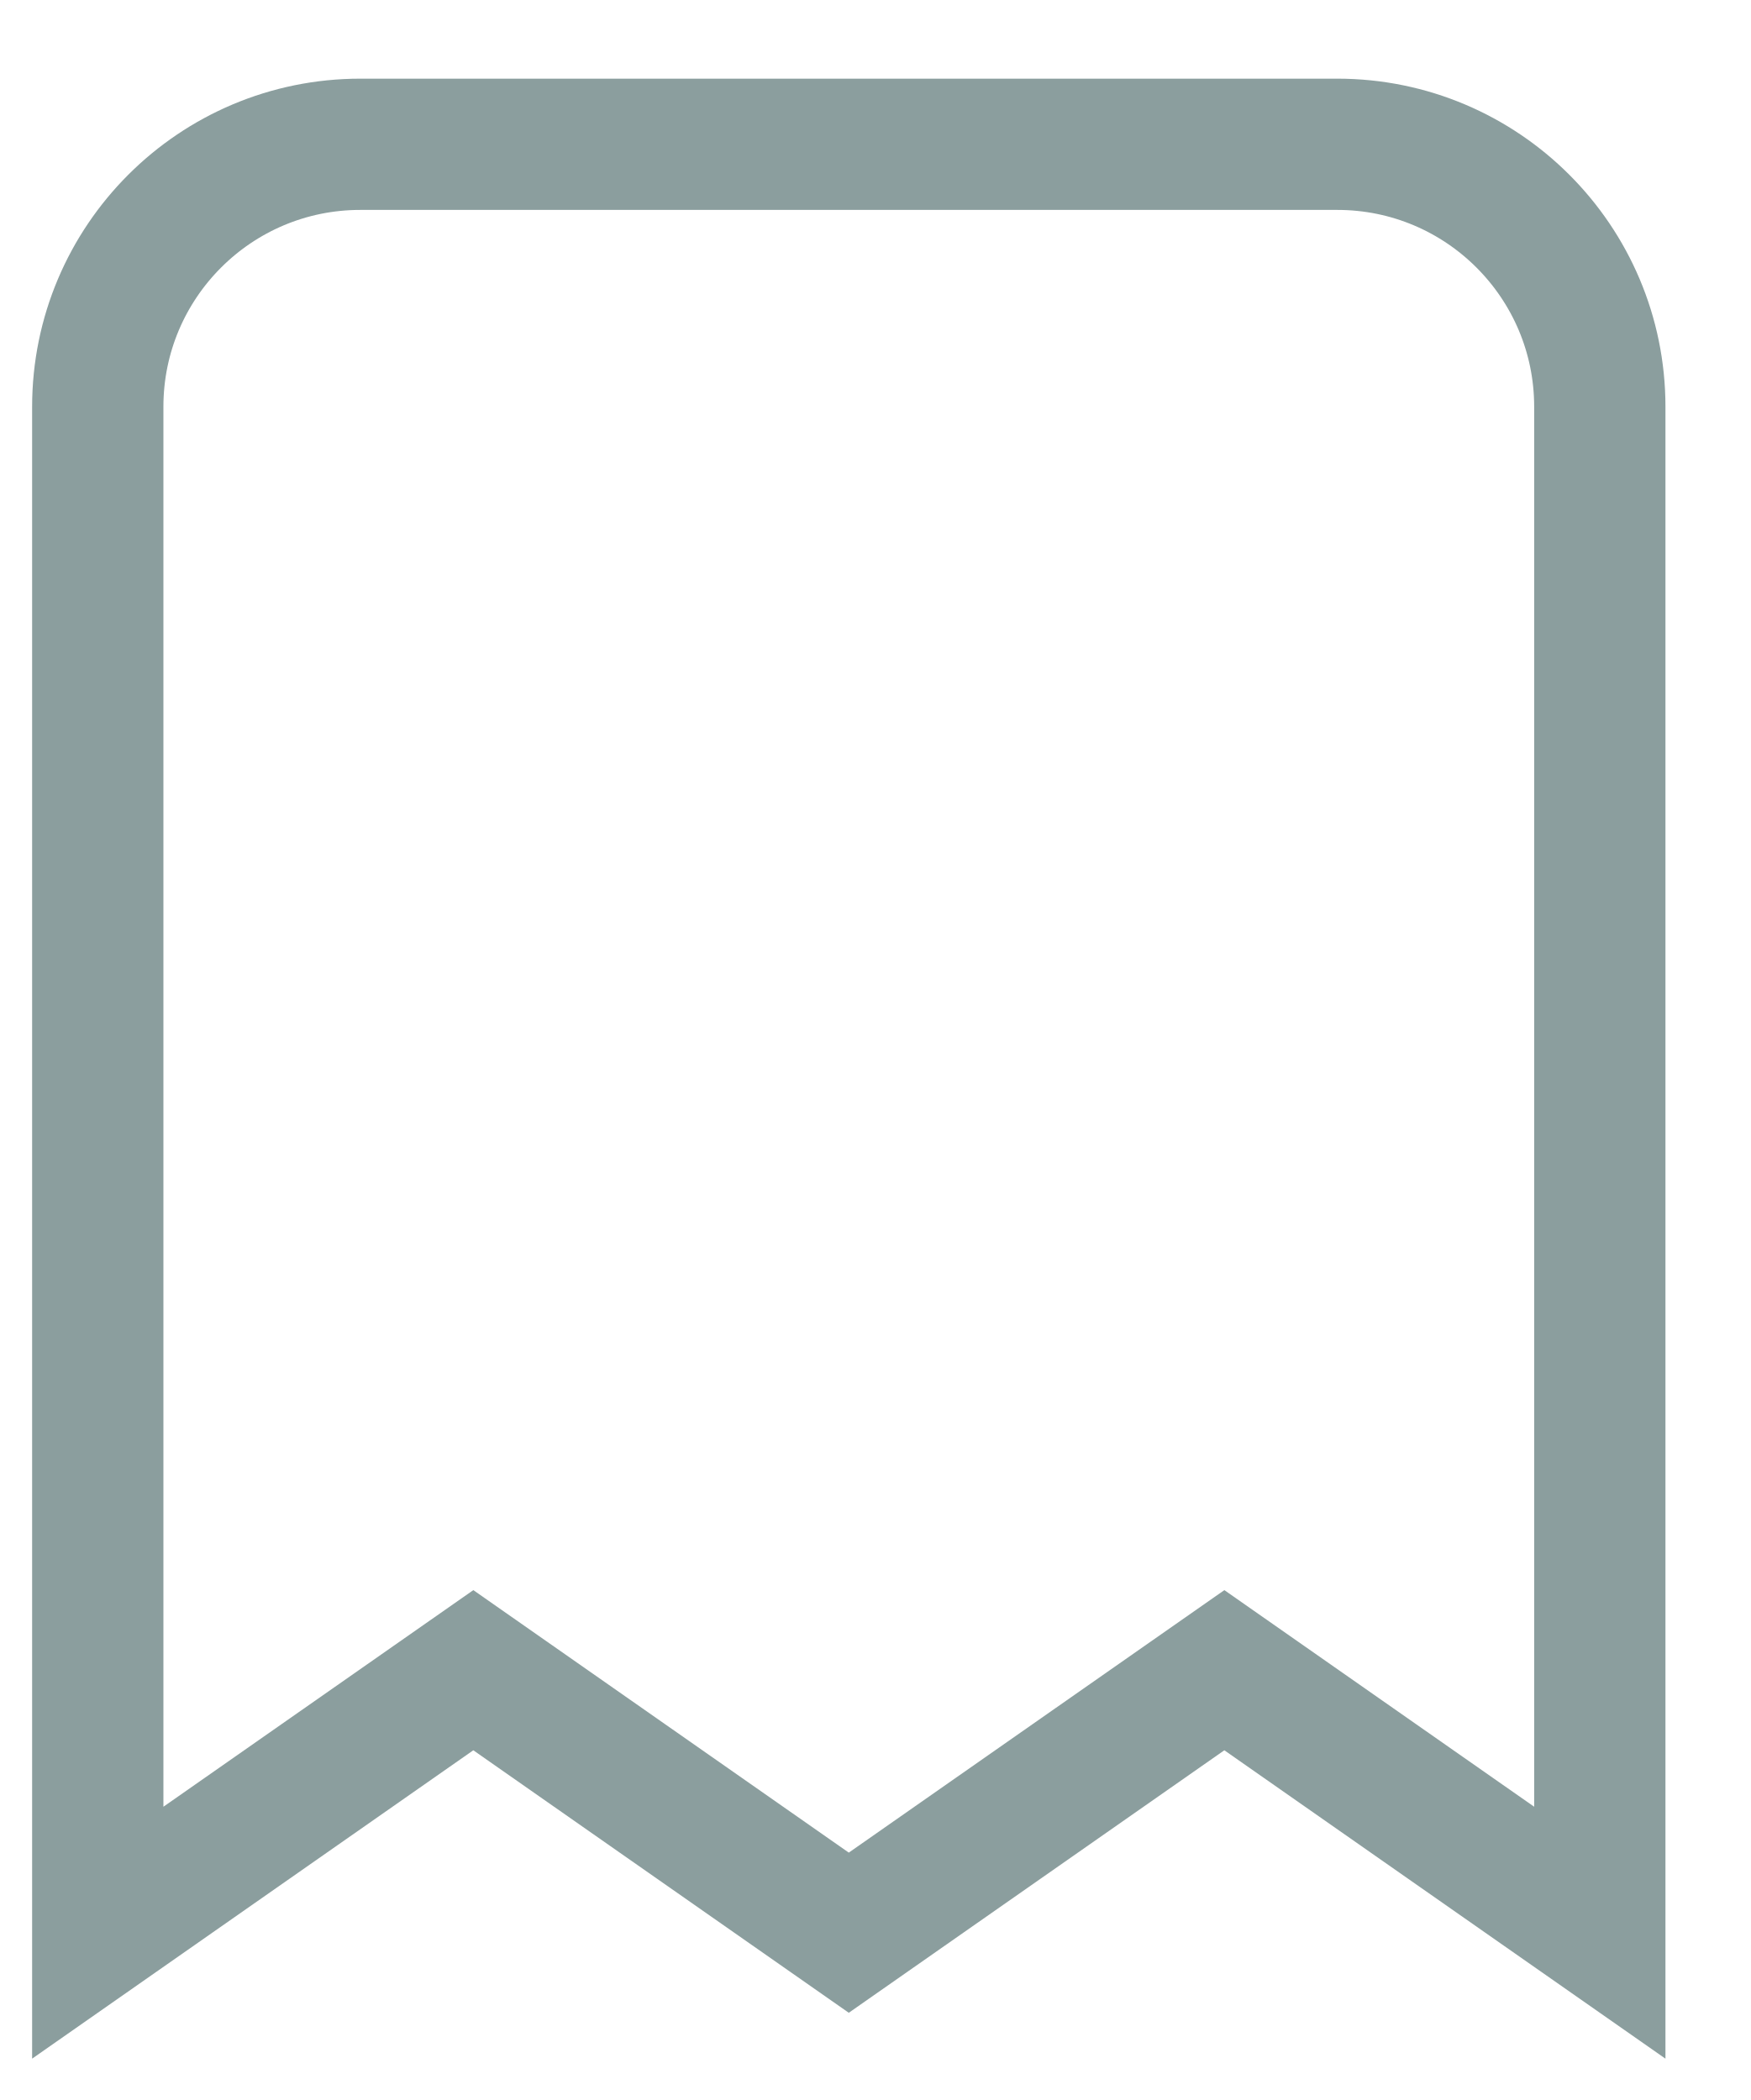
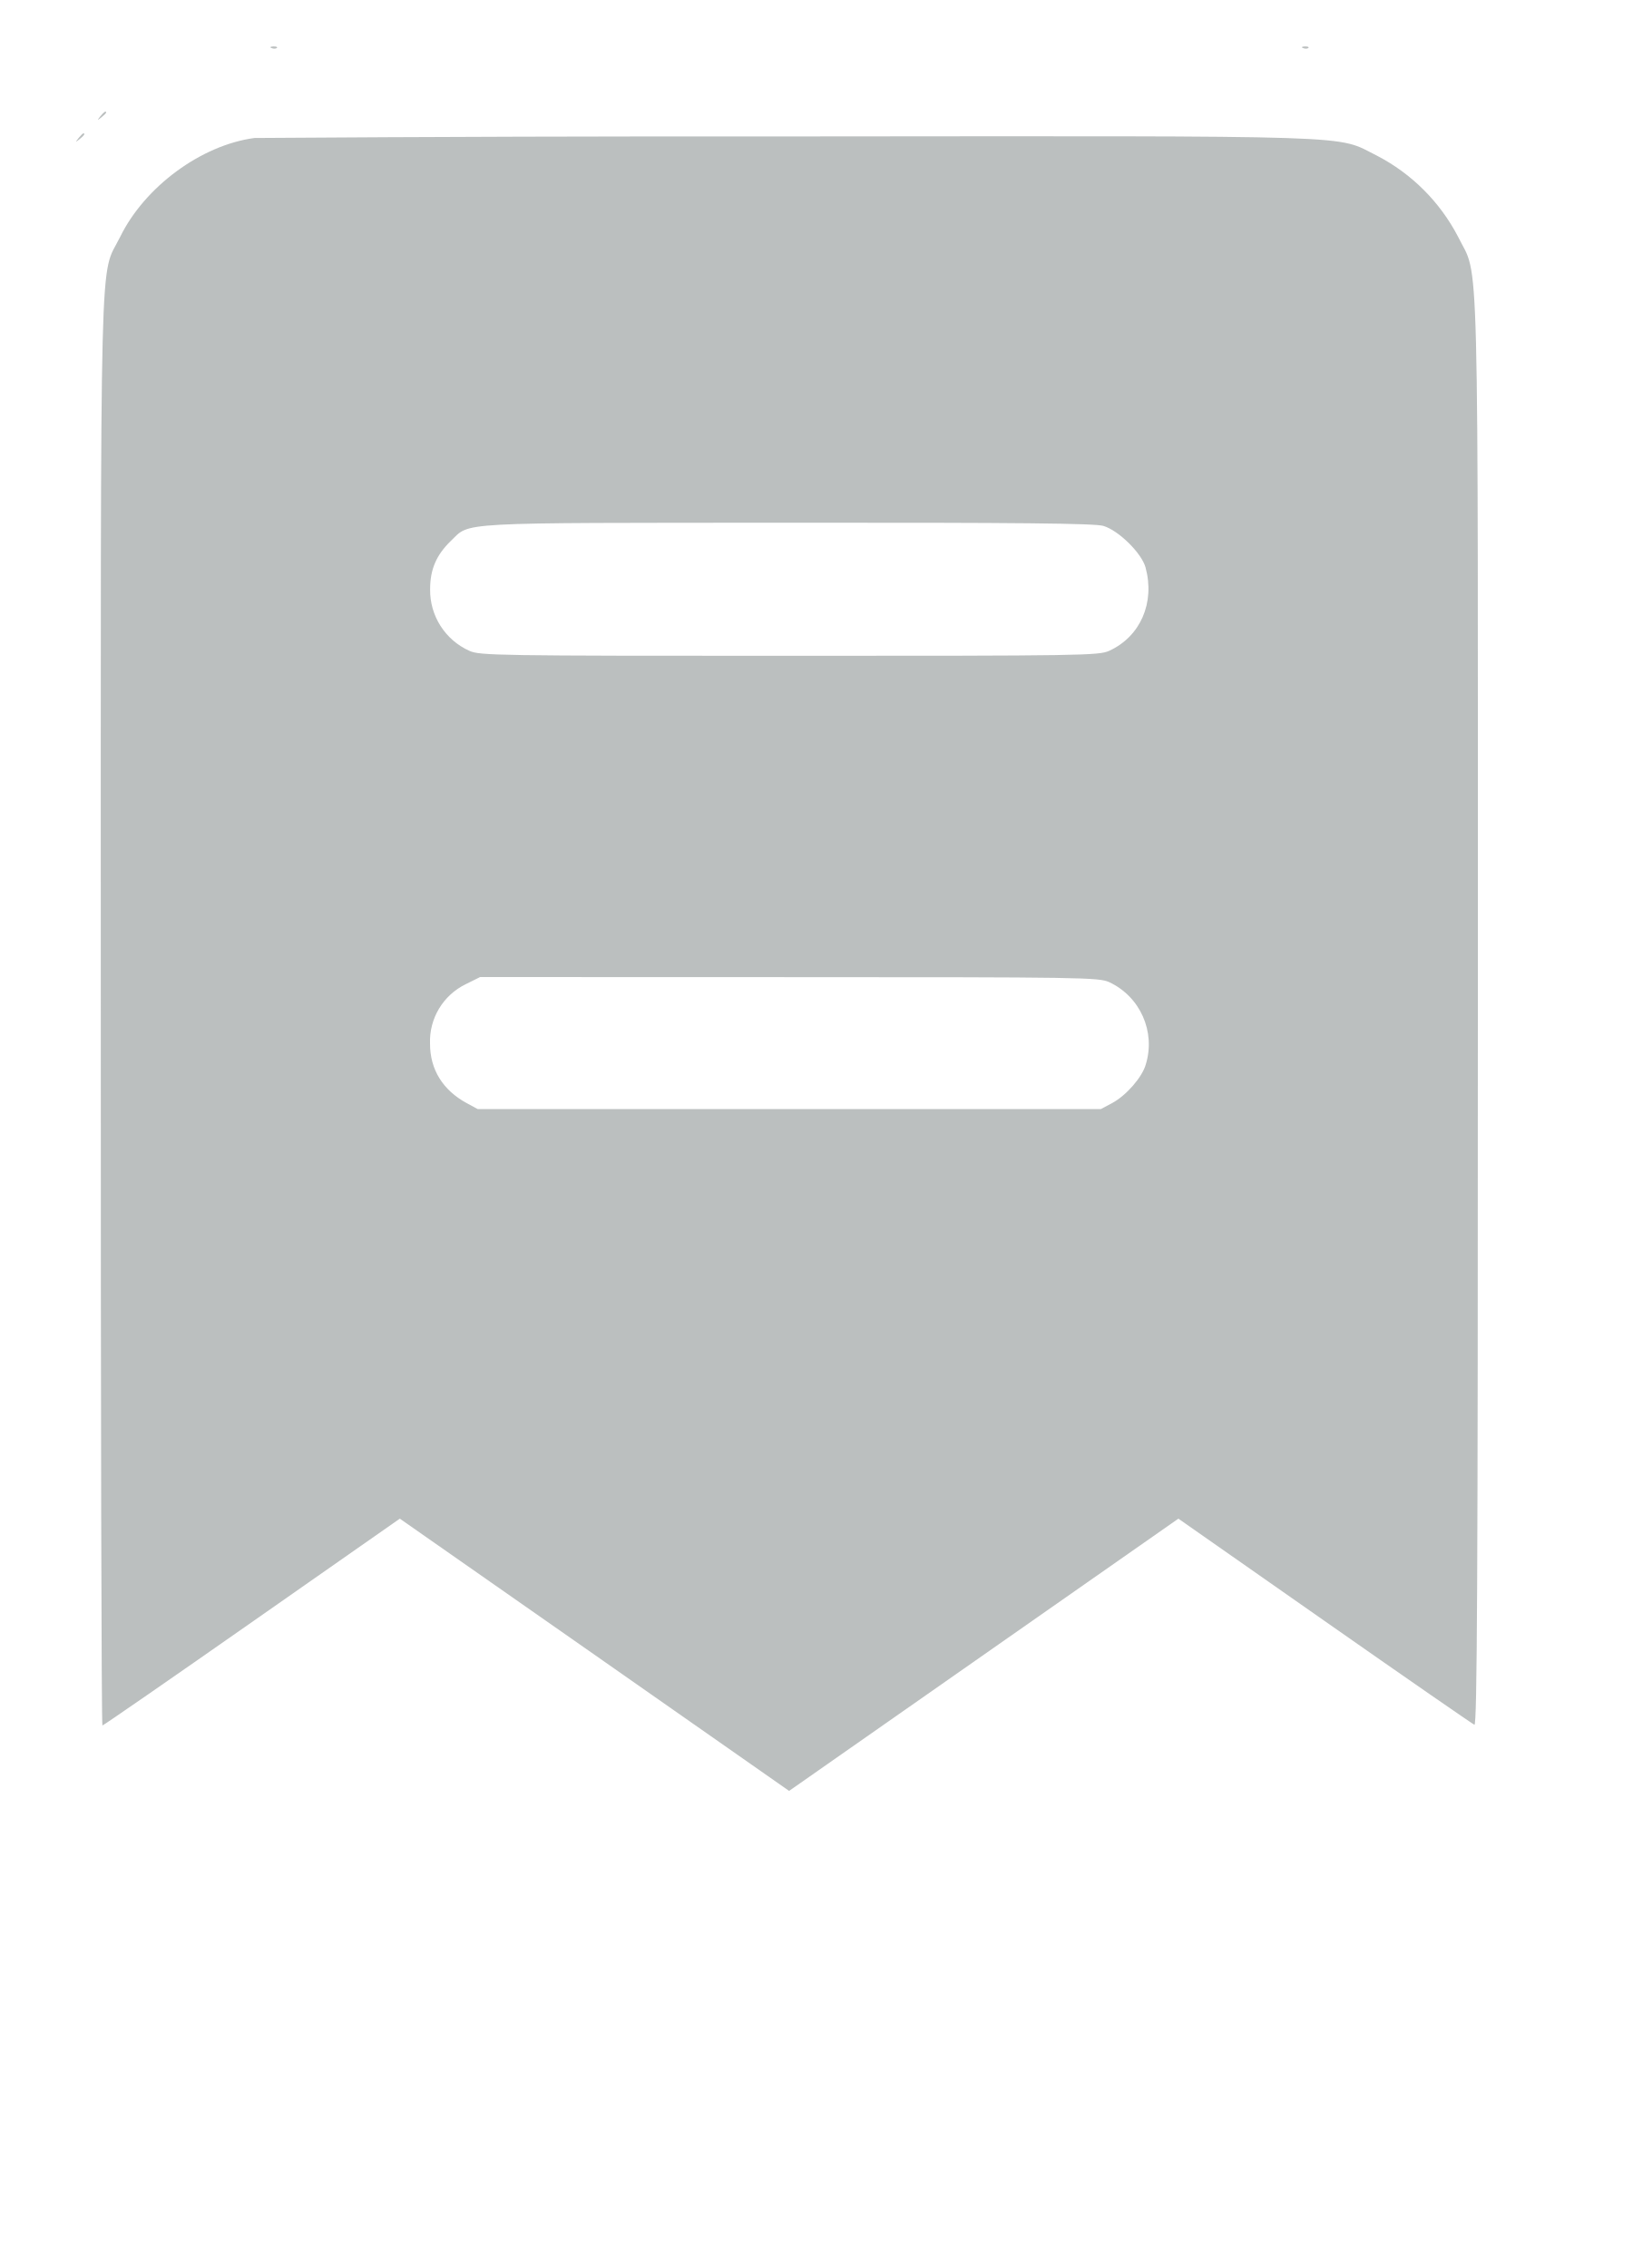
- <svg xmlns="http://www.w3.org/2000/svg" width="20" height="24" viewBox="0 0 20 24" fill="none">
-   <path d="M15.279 1.649H4.117C2.46 1.649 1.117 2.992 1.117 4.649V22.088L5.408 19.088L9.698 22.088L13.989 19.088L18.279 22.088V4.649C18.279 2.992 16.936 1.649 15.279 1.649Z" stroke="#8B9E9E" stroke-width="1.5" />
+ <svg xmlns="http://www.w3.org/2000/svg" width="18" height="25" fill="none">
+   <path d="M2.994.53c.022.009.048.008.058-.002.01-.01-.008-.017-.04-.016-.034.002-.042.009-.018.018m11.37 0c.022.009.048.008.058-.002.01-.01-.008-.017-.04-.016-.034.002-.042.009-.018.018m-13.258.752c-.037.048-.036.049.011.012.029-.023.053-.046.053-.053 0-.024-.025-.008-.064.041m-.24.24c-.037.048-.036.049.011.012.05-.039.066-.064.042-.064-.007 0-.03.024-.053.052m1.939-.001c-.585.078-1.208.535-1.48 1.089-.231.468-.214-.222-.214 8.542-.001 4.328.007 7.868.018 7.868.01 0 .752-.513 1.648-1.14l1.63-1.14 2.146 1.5 2.145 1.501 2.146-1.501 2.145-1.5 1.613 1.129c.887.621 1.63 1.135 1.65 1.143.03.012.038-1.568.038-7.835 0-8.776.018-8.084-.218-8.567a2.096 2.096 0 0 0-.894-.894c-.467-.231-.036-.217-6.503-.212a738.8 738.8 0 0 0-5.87.017m9.357 4.276c.168.05.422.3.465.458.106.389-.057.762-.401.919-.115.052-.292.055-3.526.055s-3.411-.003-3.526-.055a.732.732 0 0 1-.433-.679c0-.219.069-.378.228-.532.221-.211-.005-.199 3.713-.201 2.572-.002 3.385.007 3.48.035m.064 5.029a.756.756 0 0 1 .404.906c-.039.141-.215.343-.371.427l-.124.066h-6.87l-.12-.065c-.264-.143-.405-.371-.405-.655a.7.7 0 0 1 .395-.657l.157-.078 3.406.001c3.235 0 3.413.003 3.528.055" fill="#BBBFBF" fill-rule="evenodd" />
</svg>
